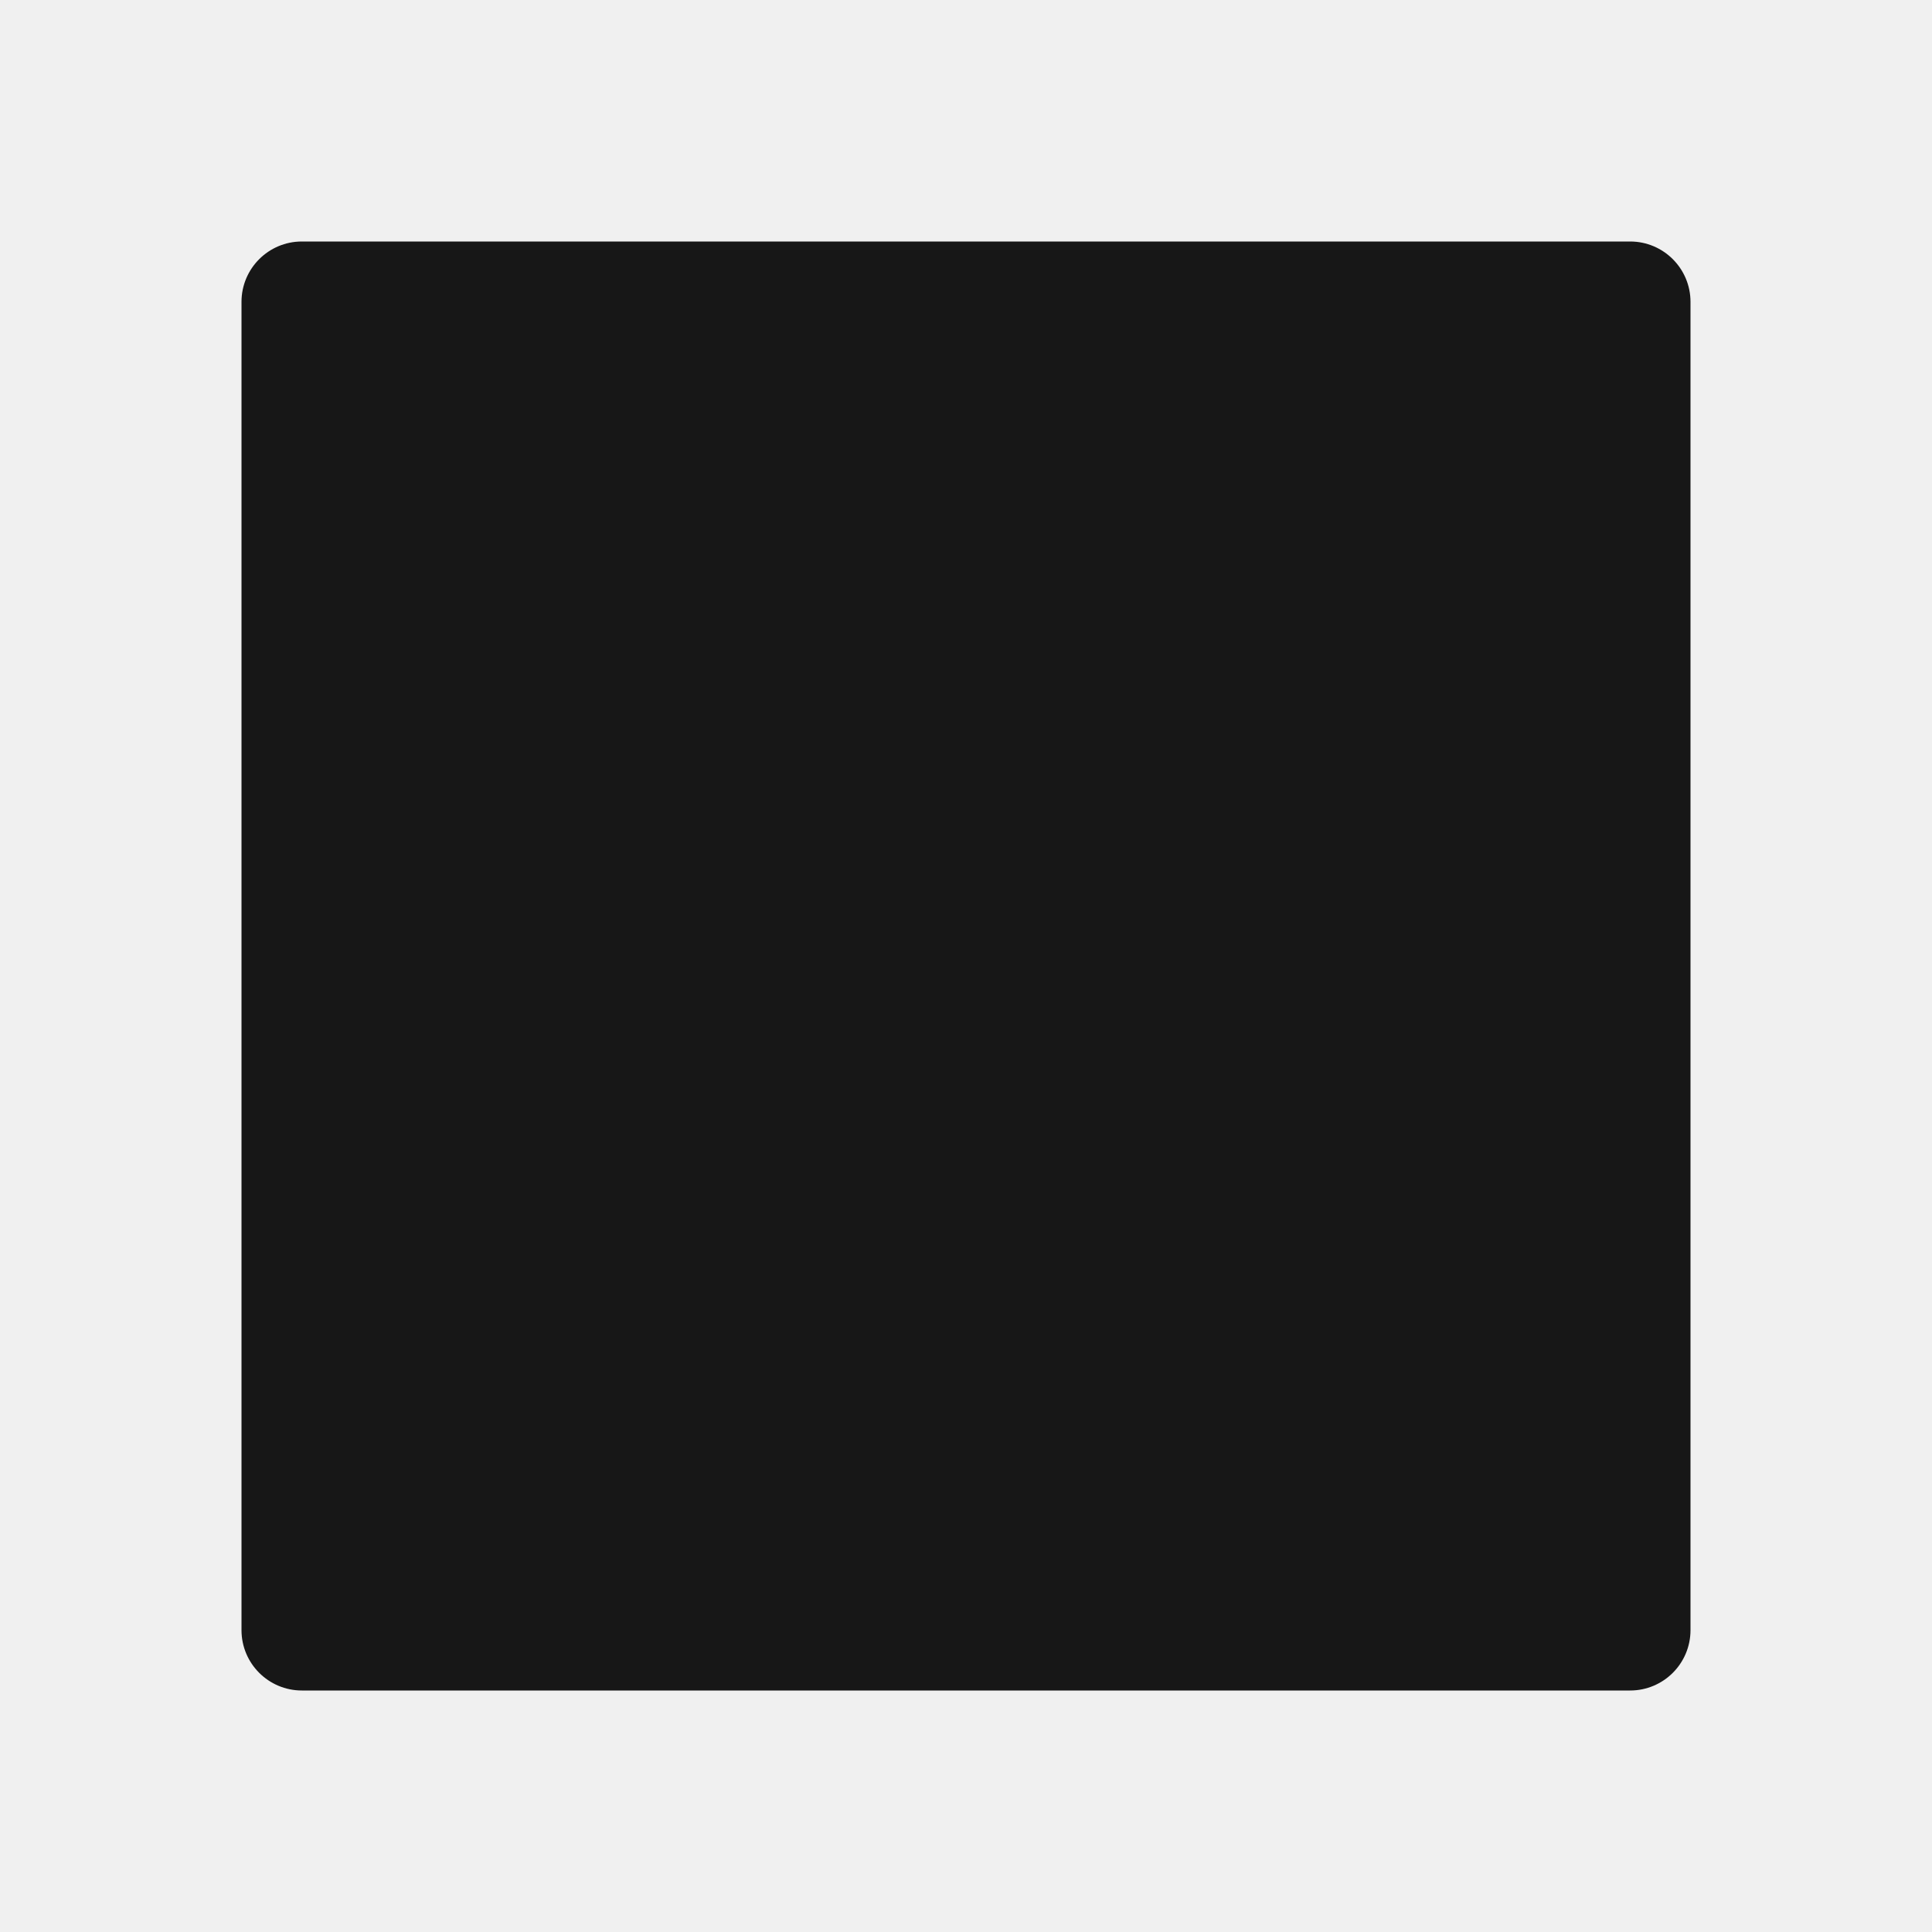
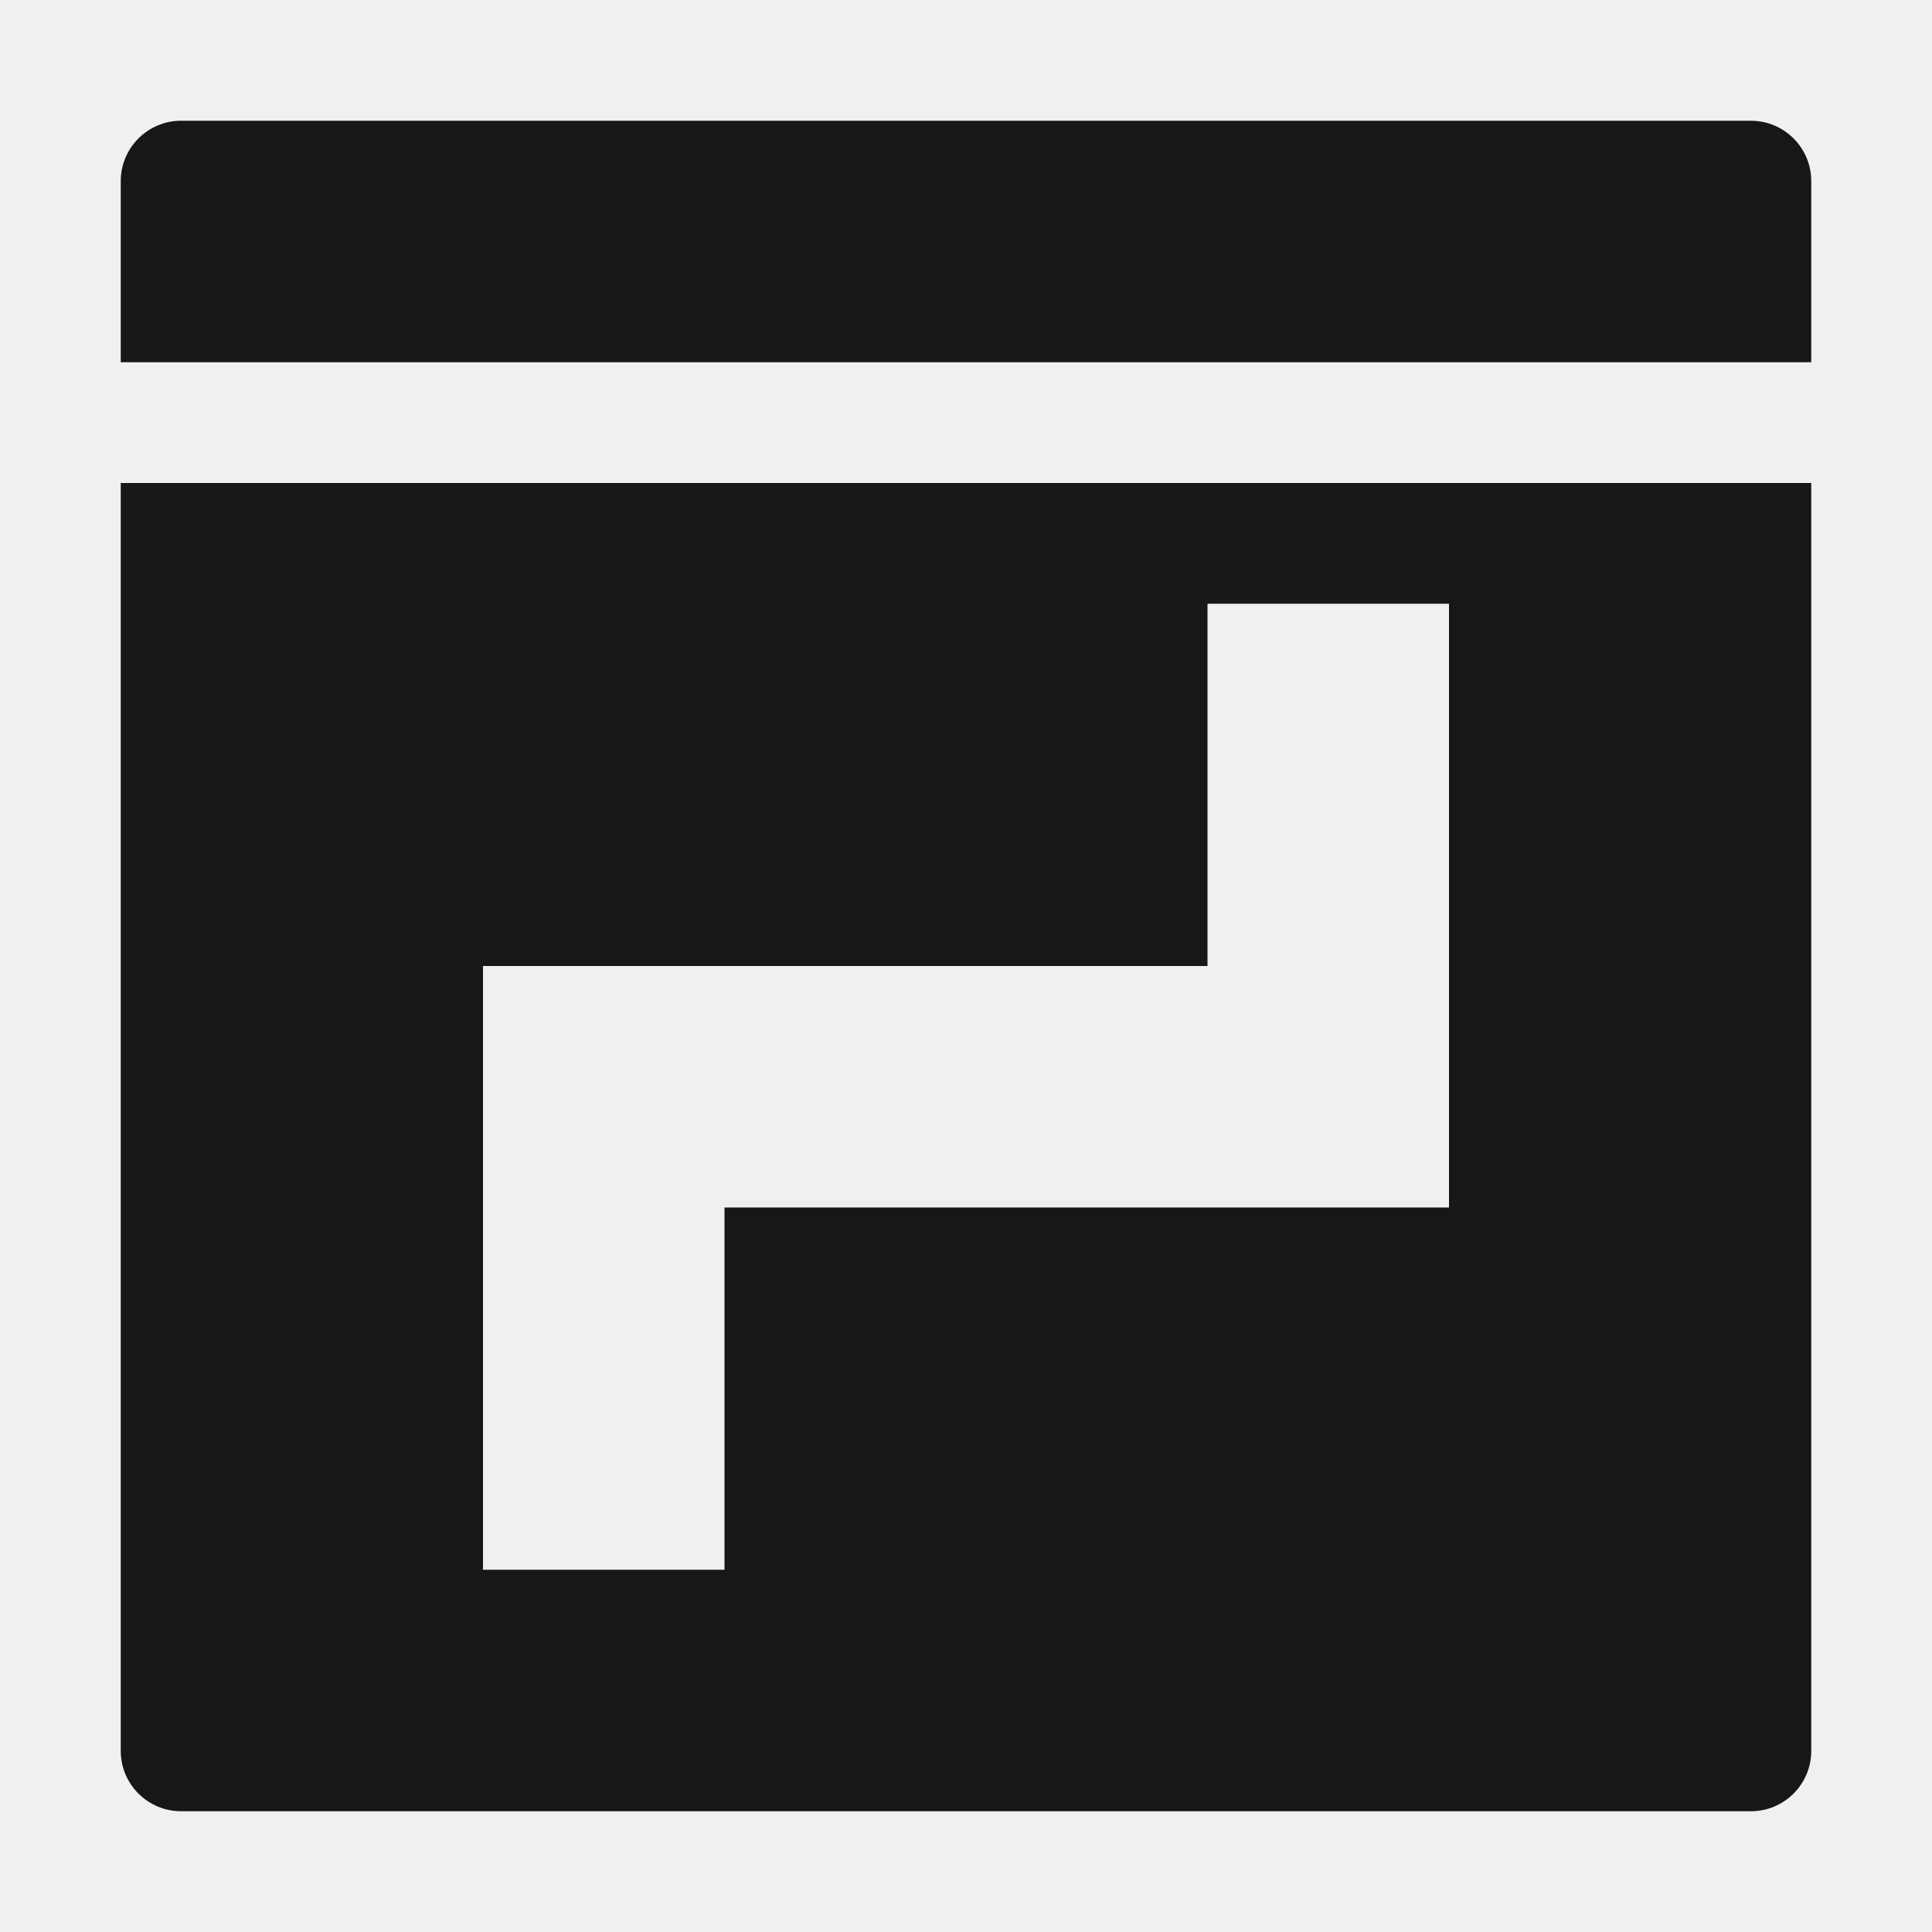
<svg xmlns="http://www.w3.org/2000/svg" viewBox="0 0 64 64">
  <style>
-     rect { fill: #171717; }
-     @media (prefers-color-scheme: dark) { rect { fill: #ededed; } }
+     .mark { fill: #171717; }
+     @media (prefers-color-scheme: dark) { .mark { fill: #ededed; } }
  </style>
-   <rect x="8" y="8" width="48" height="48" rx="2" />
+   <mask id="glyph">
+     <rect width="64" height="64" fill="#fff" />
+     <rect y="12" width="64" height="4" fill="#000" />
+     <path d="M20 48V36H44V24" fill="none" stroke="#000" stroke-width="8" stroke-linecap="square" />
+   </mask>
+   <rect class="mark" x="4" y="4" width="56" height="56" rx="2" mask="url(#glyph)" />
</svg>
